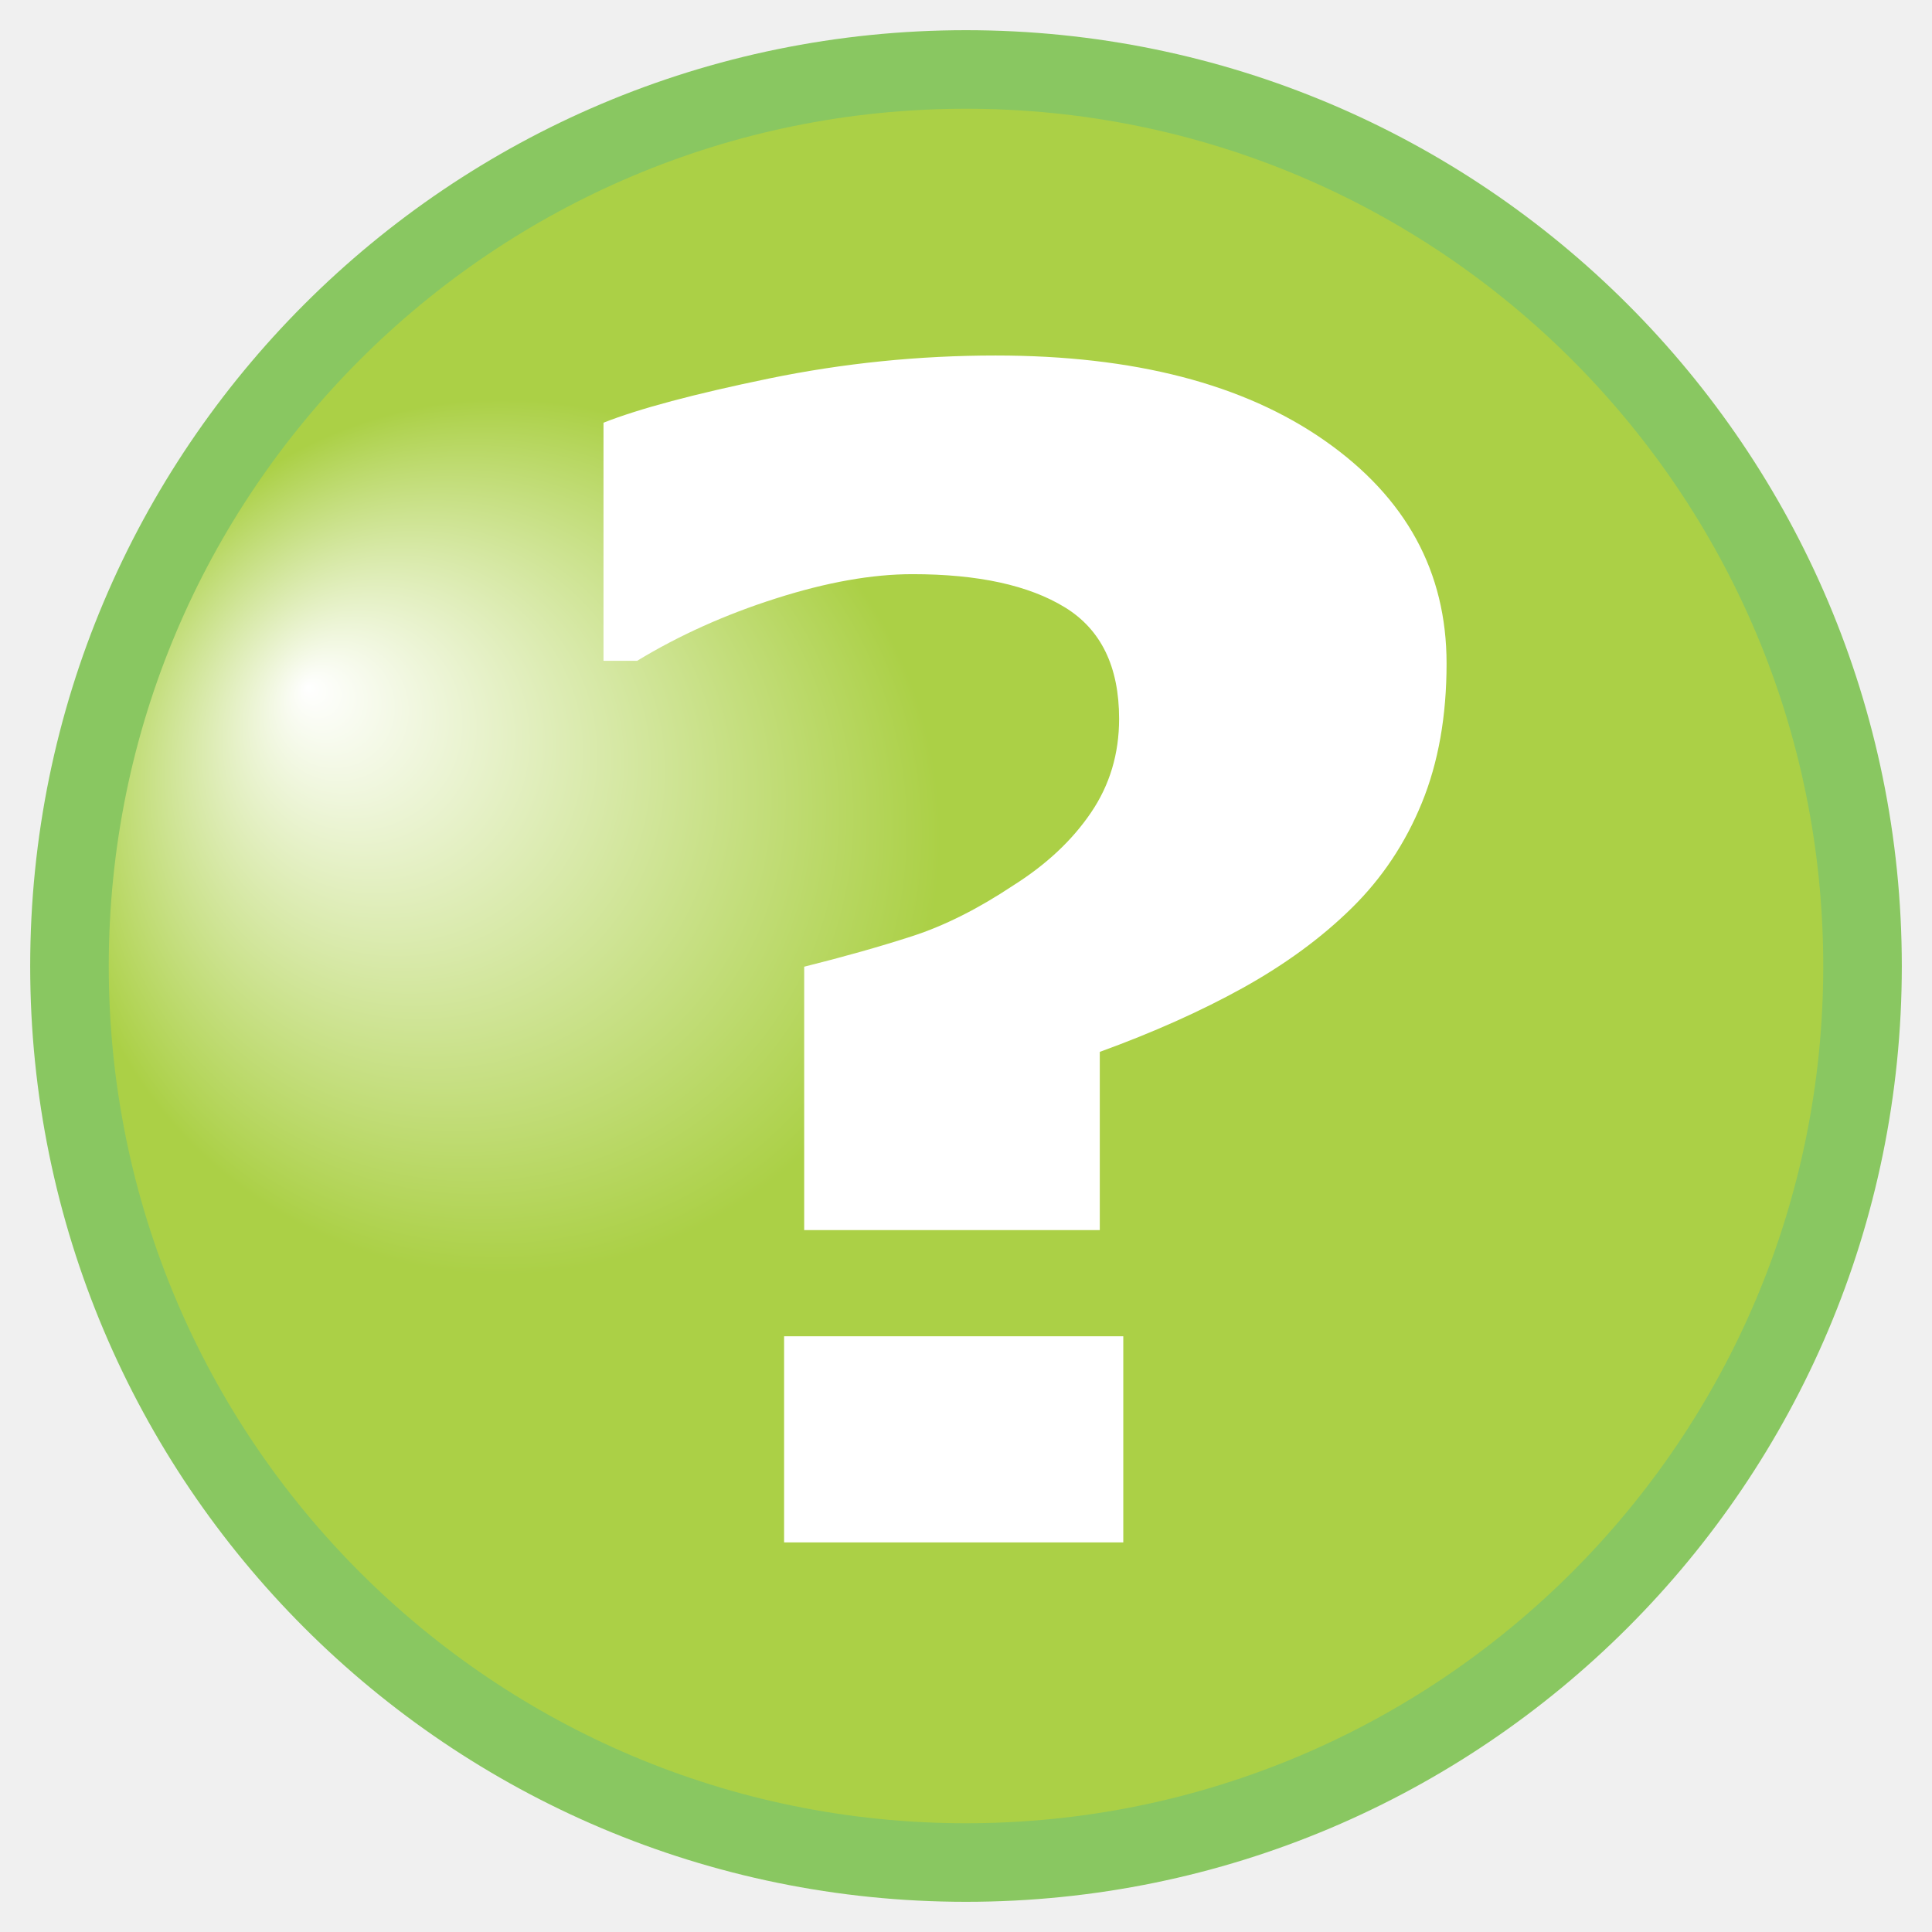
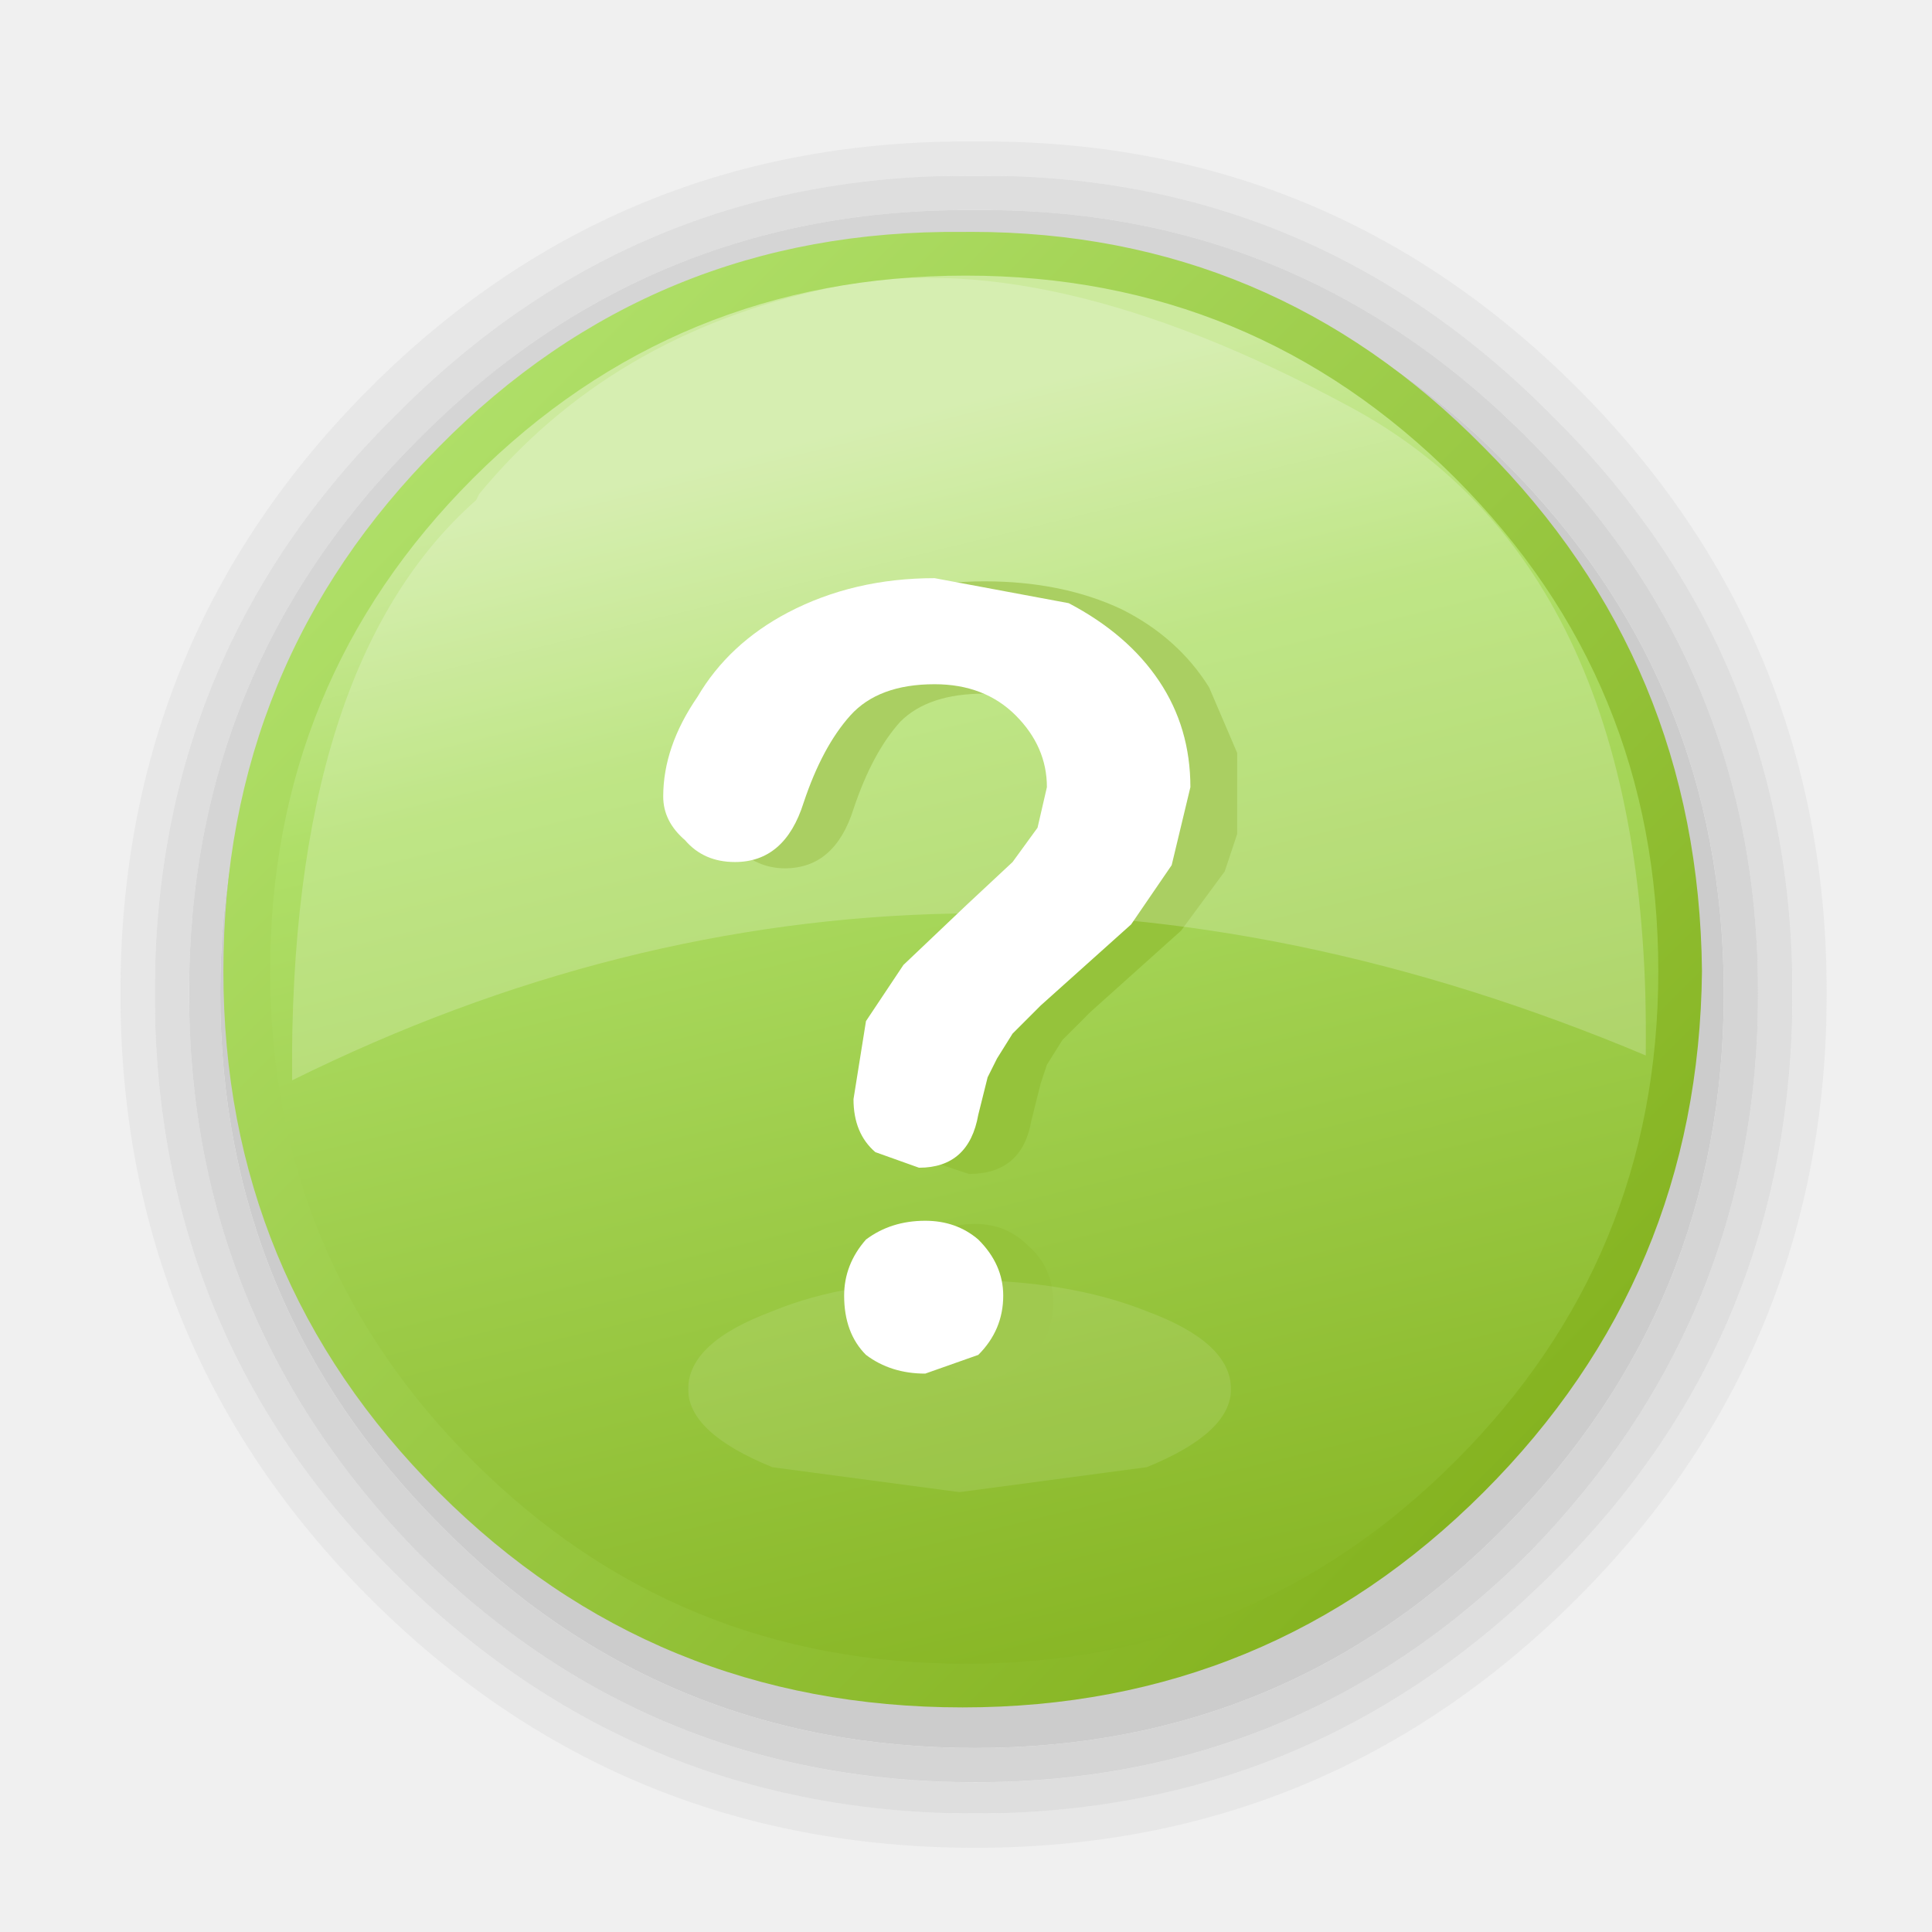
- <svg xmlns="http://www.w3.org/2000/svg" version="1.1" width="16" height="16" id="svg3087" xml:space="preserve">
-   <defs id="defs3091">
-     <clipPath id="clipPath3101">
-       <path d="M 2.558,22.704 C 2.558,11.693 11.488,2.76 22.505,2.76 l 0,0 c 11.012,0 19.948,8.933 19.948,19.944 l 0,0 c 0,11.02 -8.936,19.952 -19.948,19.952 l 0,0 C 11.488,42.656 2.558,33.724 2.558,22.704" id="path3103" />
+ <svg xmlns="http://www.w3.org/2000/svg" version="1.1" width="16" height="16" id="svg2" xml:space="preserve">
+   <defs id="defs6">
+     <clipPath id="clipPath16">
+       <path d="M 0,30 30,30 30,0 0,0 0,30 z" id="path18" />
    </clipPath>
-     <radialGradient cx="0" cy="0" r="1" fx="-0.366" fy="0.426" id="radialGradient3109" gradientUnits="userSpaceOnUse" gradientTransform="matrix(1.04397,-19.92018,-19.92018,-1.04397,16.83838,22.04102)" spreadMethod="pad">
-       <stop id="stop3111" style="stop-color:#ffffff;stop-opacity:1" offset="0" />
-       <stop id="stop3113" style="stop-color:#abd046;stop-opacity:1" offset="0.485" />
-       <stop id="stop3115" style="stop-color:#abd046;stop-opacity:1" offset="1" />
-     </radialGradient>
-     <clipPath id="clipPath3123">
-       <path d="m 0,44.75 44.625,0 L 44.625,0 0,0 0,44.75 z" id="path3125" />
+     <clipPath id="clipPath24">
+       <path d="M 0,30 30,30 30,0 0,0 0,30 z" id="path26" />
    </clipPath>
+     <clipPath id="clipPath38">
+       <path d="m 1.35,28.701 27.35,0 0,-27.351 -27.35,0 0,27.351 z" id="path40" />
+     </clipPath>
+     <clipPath id="clipPath54">
+       <path d="m 1.9,28.15 26.25,0 0,-26.25 -26.25,0 0,26.25 z" id="path56" />
+     </clipPath>
+     <clipPath id="clipPath70">
+       <path d="m 2.45,27.601 25.149,0 0,-25.2 -25.149,0 0,25.2 z" id="path72" />
+     </clipPath>
+     <clipPath id="clipPath90">
+       <path d="M 6.85,23.5 C 4.617,21.299 3.5,18.617 3.5,15.45 l 0,0 c 0,-3.134 1.117,-5.817 3.35,-8.049 l 0,0 C 9.049,5.2 11.733,4.1 14.9,4.1 l 0,0 c 3.133,0 5.8,1.1 8,3.301 l 0,0 c 2.233,2.232 3.35,4.915 3.35,8.049 l 0,0 c 0,3.167 -1.117,5.849 -3.35,8.05 l 0,0 c -2.2,2.234 -4.867,3.35 -8,3.35 l 0,0 c -3.167,0 -5.851,-1.116 -8.05,-3.35" id="path92" />
+     </clipPath>
+     <linearGradient x1="0" y1="0" x2="1" y2="0" id="linearGradient98" gradientUnits="userSpaceOnUse" gradientTransform="matrix(5.150093,-20.35036,22.00039,5.550098,12.74463,23.87988)" spreadMethod="pad">
+       <stop id="stop100" style="stop-color:#ccea9d;stop-opacity:1" offset="0" />
+       <stop id="stop102" style="stop-color:#afdf68;stop-opacity:1" offset="0.208" />
+       <stop id="stop104" style="stop-color:#afdf68;stop-opacity:1" offset="0.208" />
+       <stop id="stop106" style="stop-color:#85b320;stop-opacity:1" offset="1" />
+     </linearGradient>
+     <clipPath id="clipPath114">
+       <path d="M 0,30 30,30 30,0 0,0 0,30 z" id="path116" />
+     </clipPath>
+     <clipPath id="clipPath126">
+       <path d="m 10.45,10.45 8.7,0 0,-3.4 -8.7,0 0,3.4 z" id="path128" />
+     </clipPath>
+     <clipPath id="clipPath142">
+       <path d="m 4.099,26.516 21.703,0 0,-12.865 -21.703,0 0,12.865 z" id="path144" />
+     </clipPath>
+     <clipPath id="clipPath162">
+       <path d="m 14.85,27.25 c -3.3,0.033 -6.1,-1.117 -8.4,-3.45 l 0,0 C 4.15,21.5 3,18.7 3,15.4 l 0,0 C 3,12.133 4.15,9.349 6.45,7.05 l 0,0 c 2.3,-2.3 5.1,-3.45 8.4,-3.45 l 0,0 c 3.267,0 6.051,1.15 8.35,3.45 l 0,0 c 2.3,2.299 3.466,5.083 3.5,8.35 l 0,0 c -0.034,3.3 -1.2,6.1 -3.5,8.4 l 0,0 c -2.267,2.301 -5.005,3.451 -8.212,3.451 l 0,0 c -0.046,0 -0.092,0 -0.138,-0.001 M 7,7.55 C 4.834,9.716 3.75,12.334 3.75,15.4 l 0,0 c 0,3.1 1.084,5.733 3.25,7.9 l 0,0 c 2.167,2.166 4.8,3.25 7.9,3.25 l 0,0 c 3.067,0 5.684,-1.084 7.85,-3.25 l 0,0 C 24.916,21.133 26,18.5 26,15.4 l 0,0 C 26,12.334 24.916,9.716 22.75,7.55 l 0,0 C 20.584,5.383 17.967,4.3 14.9,4.3 l 0,0 C 11.8,4.3 9.167,5.383 7,7.55" id="path164" />
+     </clipPath>
+     <linearGradient x1="0" y1="0" x2="1" y2="0" id="linearGradient170" gradientUnits="userSpaceOnUse" gradientTransform="matrix(16.77498,-16.77498,16.77498,16.77498,6.412109,23.83789)" spreadMethod="pad">
+       <stop id="stop172" style="stop-color:#afdf68;stop-opacity:1" offset="0" />
+       <stop id="stop174" style="stop-color:#85b320;stop-opacity:1" offset="1" />
+     </linearGradient>
  </defs>
-   <g transform="matrix(1.25,0,0,-1.25,-2.110896,18.3492)" id="g3095">
-     <g transform="matrix(0.2977691,0,0,0.2977691,1.387304,1.517677)" id="g3097">
-       <g clip-path="url(#clipPath3101)" id="g3099">
-         <g id="g3105">
-           <g id="g3107">
-             <path d="M 2.558,22.704 C 2.558,11.693 11.488,2.76 22.505,2.76 l 0,0 c 11.012,0 19.948,8.933 19.948,19.944 l 0,0 c 0,11.02 -8.936,19.952 -19.948,19.952 l 0,0 C 11.488,42.656 2.558,33.724 2.558,22.704" id="path3117" style="fill:url(#radialGradient3109);stroke:none" />
+   <g transform="matrix(1.25,0,0,-1.25,0,16)" id="g10">
+     <g transform="matrix(0.4133333,0,0,0.4133333,0.24,0)" id="g12">
+       <g clip-path="url(#clipPath16)" id="g14">
+         <g id="g20">
+           <g id="g22" />
+           <g id="g28">
+             <g clip-path="url(#clipPath24)" id="g30" style="opacity:0">
+               <path d="M 30,0 0,0 0,30 30,30 30,0 z" id="path32" style="fill:#010101;fill-opacity:1;fill-rule:nonzero;stroke:none" />
+             </g>
+           </g>
+         </g>
+         <g id="g34">
+           <g id="g36" />
+           <g id="g42">
+             <g clip-path="url(#clipPath38)" id="g44" style="opacity:0.247">
+               <g transform="translate(24.2998,24.2998)" id="g46">
+                 <path d="m 0,0 c -2.566,2.6 -5.649,3.883 -9.25,3.85 -3.633,0.033 -6.733,-1.25 -9.3,-3.85 -2.567,-2.533 -3.85,-5.617 -3.85,-9.25 0,-3.667 1.283,-6.767 3.85,-9.3 2.567,-2.566 5.667,-3.849 9.3,-3.849 3.601,0 6.684,1.283 9.25,3.849 2.567,2.533 3.851,5.633 3.851,9.3 C 3.851,-5.617 2.567,-2.533 0,0 m 0.4,0.45 c 2.667,-2.666 4,-5.9 4,-9.7 0,-3.8 -1.333,-7.033 -4,-9.7 -2.667,-2.666 -5.883,-4 -9.65,-4 -3.8,0 -7.033,1.334 -9.7,4 -2.667,2.667 -4,5.9 -4,9.7 0,3.8 1.333,7.034 4,9.7 2.667,2.667 5.9,3.984 9.7,3.95 3.767,0.034 6.983,-1.283 9.65,-3.95" id="path48" style="fill:#cccccc;fill-opacity:1;fill-rule:nonzero;stroke:none" />
+               </g>
+             </g>
+           </g>
+         </g>
+         <g id="g50">
+           <g id="g52" />
+           <g id="g58">
+             <g clip-path="url(#clipPath54)" id="g60" style="opacity:0.498">
+               <g transform="translate(23.9502,23.8999)" id="g62">
+                 <path d="m 0,0 c -2.467,2.5 -5.434,3.733 -8.9,3.7 -3.5,0.033 -6.483,-1.2 -8.95,-3.7 -2.434,-2.433 -3.65,-5.383 -3.65,-8.85 0,-3.466 1.216,-6.45 3.65,-8.95 2.467,-2.467 5.45,-3.7 8.95,-3.7 3.466,0 6.433,1.233 8.9,3.7 2.433,2.5 3.649,5.484 3.649,8.95 C 3.649,-5.383 2.433,-2.433 0,0 M 0.35,0.4 C 2.917,-2.133 4.2,-5.217 4.2,-8.85 4.2,-12.517 2.917,-15.617 0.35,-18.15 -2.217,-20.716 -5.3,-22 -8.9,-22 c -3.634,0 -6.733,1.284 -9.3,3.85 -2.567,2.533 -3.85,5.633 -3.85,9.3 0,3.633 1.283,6.717 3.85,9.25 2.567,2.6 5.666,3.883 9.3,3.85 C -5.3,4.283 -2.217,3 0.35,0.4" id="path64" style="fill:#cccccc;fill-opacity:1;fill-rule:nonzero;stroke:none" />
+               </g>
+             </g>
+           </g>
+         </g>
+         <g id="g66">
+           <g id="g68" />
+           <g id="g74">
+             <g clip-path="url(#clipPath70)" id="g76" style="opacity:0.749">
+               <g transform="translate(23.5498,23.5498)" id="g78">
+                 <path d="m 0,0 c -2.333,2.367 -5.167,3.534 -8.5,3.5 -3.367,0.034 -6.216,-1.133 -8.55,-3.5 -2.367,-2.333 -3.55,-5.167 -3.55,-8.5 0,-3.333 1.183,-6.183 3.55,-8.55 2.334,-2.367 5.183,-3.55 8.55,-3.55 3.333,0 6.167,1.183 8.5,3.55 2.333,2.367 3.5,5.217 3.5,8.55 0,3.333 -1.167,6.167 -3.5,8.5 m 0.4,0.35 c 2.433,-2.433 3.65,-5.383 3.65,-8.85 0,-3.466 -1.217,-6.45 -3.65,-8.95 -2.466,-2.467 -5.433,-3.699 -8.9,-3.699 -3.5,0 -6.483,1.232 -8.95,3.699 -2.433,2.5 -3.65,5.484 -3.65,8.95 0,3.467 1.217,6.417 3.65,8.85 2.467,2.5 5.45,3.733 8.95,3.7 3.467,0.033 6.434,-1.2 8.9,-3.7" id="path80" style="fill:#cccccc;fill-opacity:1;fill-rule:nonzero;stroke:none" />
+               </g>
+             </g>
+           </g>
+         </g>
+         <g transform="translate(23.5498,23.5498)" id="g82">
+           <path d="m 0,0 c 2.333,-2.333 3.5,-5.167 3.5,-8.5 0,-3.333 -1.167,-6.183 -3.5,-8.55 -2.333,-2.367 -5.167,-3.55 -8.5,-3.55 -3.367,0 -6.216,1.183 -8.55,3.55 -2.367,2.367 -3.55,5.217 -3.55,8.55 0,3.333 1.183,6.167 3.55,8.5 2.334,2.367 5.183,3.534 8.55,3.5 C -5.167,3.534 -2.333,2.367 0,0" id="path84" style="fill:#cccccc;fill-opacity:1;fill-rule:nonzero;stroke:none" />
+         </g>
+       </g>
+     </g>
+     <g transform="matrix(0.4133333,0,0,0.4133333,0.24,0)" id="g86">
+       <g clip-path="url(#clipPath90)" id="g88">
+         <g id="g94">
+           <g id="g96">
+             <path d="M 6.85,23.5 C 4.617,21.299 3.5,18.617 3.5,15.45 l 0,0 c 0,-3.134 1.117,-5.817 3.35,-8.049 l 0,0 C 9.049,5.2 11.733,4.1 14.9,4.1 l 0,0 c 3.133,0 5.8,1.1 8,3.301 l 0,0 c 2.233,2.232 3.35,4.915 3.35,8.049 l 0,0 c 0,3.167 -1.117,5.849 -3.35,8.05 l 0,0 c -2.2,2.234 -4.867,3.35 -8,3.35 l 0,0 c -3.167,0 -5.851,-1.116 -8.05,-3.35" id="path108" style="fill:url(#linearGradient98);stroke:none" />
          </g>
        </g>
      </g>
    </g>
-     <g transform="matrix(0.2977691,0,0,0.2977691,1.387304,1.517677)" id="g3119">
-       <g clip-path="url(#clipPath3123)" id="g3121">
-         <g transform="translate(22.5049,42.6553)" id="g3127">
-           <path d="m 0,0 c 11.012,0 19.948,-8.932 19.948,-19.951 0,-11.012 -8.936,-19.944 -19.948,-19.944 -11.017,0 -19.947,8.932 -19.947,19.944 C -19.947,-8.932 -11.017,0 0,0 z" id="path3129" style="fill:none;stroke:#89c761;stroke-width:1.748;stroke-linecap:butt;stroke-linejoin:miter;stroke-miterlimit:4;stroke-opacity:1;stroke-dasharray:none" />
+     <g transform="matrix(0.4133333,0,0,0.4133333,0.24,0)" id="g110">
+       <g clip-path="url(#clipPath114)" id="g112">
+         <g transform="translate(15.0498,8.8496)" id="g118">
+           <path d="m 0,0 c -0.333,0 -0.633,0.117 -0.9,0.351 -0.267,0.2 -0.4,0.5 -0.4,0.899 0,0.367 0.133,0.667 0.4,0.9 C -0.667,2.384 -0.367,2.5 0,2.5 0.333,2.5 0.616,2.384 0.851,2.15 1.116,1.917 1.25,1.617 1.25,1.25 1.25,0.851 1.116,0.551 0.851,0.351 0.616,0.117 0.333,0 0,0 M 4.2,10.05 4.2,8.75 4,8.15 3.3,7.2 1.851,5.9 1.4,5.45 1.15,5.051 1.05,4.75 0.9,4.15 C 0.8,3.584 0.467,3.301 -0.1,3.301 l -0.75,0.25 C -1.017,3.75 -1.1,4.033 -1.1,4.4 l 0.2,1.25 0.55,0.9 1,0.95 L 1.4,8.25 1.8,8.8 1.95,9.4 C 1.95,9.867 1.8,10.25 1.5,10.55 1.134,10.851 0.684,11 0.15,11 -0.45,11 -0.9,10.851 -1.2,10.55 -1.5,10.217 -1.75,9.75 -1.95,9.15 -2.15,8.517 -2.517,8.2 -3.05,8.2 c -0.3,0 -0.567,0.117 -0.8,0.35 -0.2,0.234 -0.3,0.467 -0.3,0.7 0,0.534 0.167,1.083 0.5,1.65 0.367,0.534 0.867,0.984 1.5,1.35 0.667,0.367 1.434,0.55 2.3,0.55 0.833,0 1.567,-0.15 2.201,-0.449 C 2.95,12.05 3.417,11.634 3.75,11.101 L 4.2,10.05" id="path120" style="fill:#95c33b;fill-opacity:1;fill-rule:nonzero;stroke:none" />
        </g>
-         <path d="m 26.005,9.883 -7.547,0 0,4.586 7.547,0 0,-4.586 z m 7.193,19.556 c 0,-1.171 -0.183,-2.205 -0.551,-3.104 -0.367,-0.898 -0.887,-1.677 -1.56,-2.338 -0.672,-0.662 -1.479,-1.252 -2.419,-1.775 -0.94,-0.521 -2.003,-0.995 -3.186,-1.425 l 0,-3.965 -6.577,0 0,5.86 c 0.885,0.221 1.686,0.447 2.402,0.679 0.715,0.231 1.466,0.608 2.251,1.13 0.735,0.464 1.31,1.003 1.728,1.619 0.418,0.614 0.626,1.31 0.626,2.088 0,1.159 -0.401,1.986 -1.205,2.479 -0.804,0.493 -1.934,0.739 -3.392,0.739 -0.896,0 -1.908,-0.179 -3.035,-0.539 -1.127,-0.358 -2.158,-0.822 -3.092,-1.389 l -0.748,0 0,5.298 c 0.797,0.314 2.025,0.641 3.681,0.983 1.657,0.341 3.338,0.512 5.044,0.512 3.077,0 5.519,-0.632 7.324,-1.895 1.807,-1.265 2.709,-2.916 2.709,-4.957" id="path3131" style="fill:#ffffff;fill-opacity:1;fill-rule:nonzero;stroke:none" />
+         <g id="g122">
+           <g id="g124" />
+           <g id="g130">
+             <g clip-path="url(#clipPath126)" id="g132" style="opacity:0.102">
+               <g transform="translate(11.7998,7.4502)" id="g134">
+                 <path d="M 0,0 C -0.9,0.366 -1.35,0.783 -1.35,1.25 -1.35,1.75 -0.9,2.167 0,2.5 0.8,2.833 1.8,3 3,3 4.167,3 5.167,2.833 6,2.5 6.9,2.167 7.351,1.75 7.351,1.25 7.351,0.783 6.9,0.366 6,0 L 3,-0.4 0,0" id="path136" style="fill:#ffffff;fill-opacity:1;fill-rule:nonzero;stroke:none" />
+               </g>
+             </g>
+           </g>
+         </g>
+         <g id="g138">
+           <g id="g140" />
+           <g id="g146">
+             <g clip-path="url(#clipPath142)" id="g148" style="opacity:0.2">
+               <g transform="translate(4.1001,13.6504)" id="g150">
+                 <path d="M 0,0 C -0.033,4.433 0.95,7.533 2.95,9.3 L 3,9.399 C 4.4,11.1 6.267,12.2 8.6,12.7 10.9,13.2 13.683,12.566 16.95,10.8 20.183,9.066 21.767,5.6 21.7,0.399 14.167,3.566 6.933,3.433 0,0" id="path152" style="fill:#ffffff;fill-opacity:1;fill-rule:nonzero;stroke:none" />
+               </g>
+             </g>
+           </g>
+         </g>
+         <g transform="translate(14.25,11.4004)" id="g154">
+           <path d="m 0,0 c 0.333,0 0.617,-0.101 0.85,-0.301 0.267,-0.265 0.4,-0.566 0.4,-0.899 0,-0.366 -0.133,-0.684 -0.4,-0.95 L 0,-2.45 c -0.367,0 -0.683,0.099 -0.95,0.3 -0.233,0.233 -0.35,0.549 -0.35,0.95 0,0.333 0.117,0.634 0.35,0.899 C -0.683,-0.101 -0.367,0 0,0 M -1.2,8.1 C -1.5,7.766 -1.75,7.3 -1.95,6.7 -2.15,6.066 -2.517,5.75 -3.05,5.75 c -0.333,0 -0.6,0.116 -0.8,0.35 -0.233,0.2 -0.35,0.433 -0.35,0.7 0,0.533 0.183,1.066 0.55,1.599 0.333,0.567 0.817,1.018 1.45,1.351 0.7,0.366 1.483,0.55 2.35,0.55 L 2.3,9.899 C 2.934,9.566 3.416,9.149 3.75,8.649 4.084,8.149 4.25,7.583 4.25,6.95 L 3.95,5.7 3.3,4.75 1.85,3.45 1.4,3 1.15,2.6 1,2.3 0.85,1.699 C 0.75,1.133 0.433,0.85 -0.1,0.85 L -0.8,1.1 c -0.233,0.2 -0.35,0.483 -0.35,0.849 l 0.2,1.251 0.6,0.9 1,0.95 0.75,0.7 0.4,0.55 0.15,0.65 C 1.95,7.383 1.783,7.766 1.45,8.1 1.117,8.433 0.683,8.6 0.15,8.6 -0.45,8.6 -0.9,8.433 -1.2,8.1" id="path156" style="fill:#ffffff;fill-opacity:1;fill-rule:nonzero;stroke:none" />
+         </g>
+       </g>
+     </g>
+     <g transform="matrix(0.4133333,0,0,0.4133333,0.24,0)" id="g158">
+       <g clip-path="url(#clipPath162)" id="g160">
+         <g id="g166">
+           <g id="g168">
+             <path d="m 14.85,27.25 c -3.3,0.033 -6.1,-1.117 -8.4,-3.45 l 0,0 C 4.15,21.5 3,18.7 3,15.4 l 0,0 C 3,12.133 4.15,9.349 6.45,7.05 l 0,0 c 2.3,-2.3 5.1,-3.45 8.4,-3.45 l 0,0 c 3.267,0 6.051,1.15 8.35,3.45 l 0,0 c 2.3,2.299 3.466,5.083 3.5,8.35 l 0,0 c -0.034,3.3 -1.2,6.1 -3.5,8.4 l 0,0 c -2.267,2.301 -5.005,3.451 -8.212,3.451 l 0,0 c -0.046,0 -0.092,0 -0.138,-0.001 M 7,7.55 C 4.834,9.716 3.75,12.334 3.75,15.4 l 0,0 c 0,3.1 1.084,5.733 3.25,7.9 l 0,0 c 2.167,2.166 4.8,3.25 7.9,3.25 l 0,0 c 3.067,0 5.684,-1.084 7.85,-3.25 l 0,0 C 24.916,21.133 26,18.5 26,15.4 l 0,0 C 26,12.334 24.916,9.716 22.75,7.55 l 0,0 C 20.584,5.383 17.967,4.3 14.9,4.3 l 0,0 C 11.8,4.3 9.167,5.383 7,7.55" id="path176" style="fill:url(#linearGradient170);stroke:none" />
+           </g>
+         </g>
      </g>
    </g>
  </g>
</svg>
